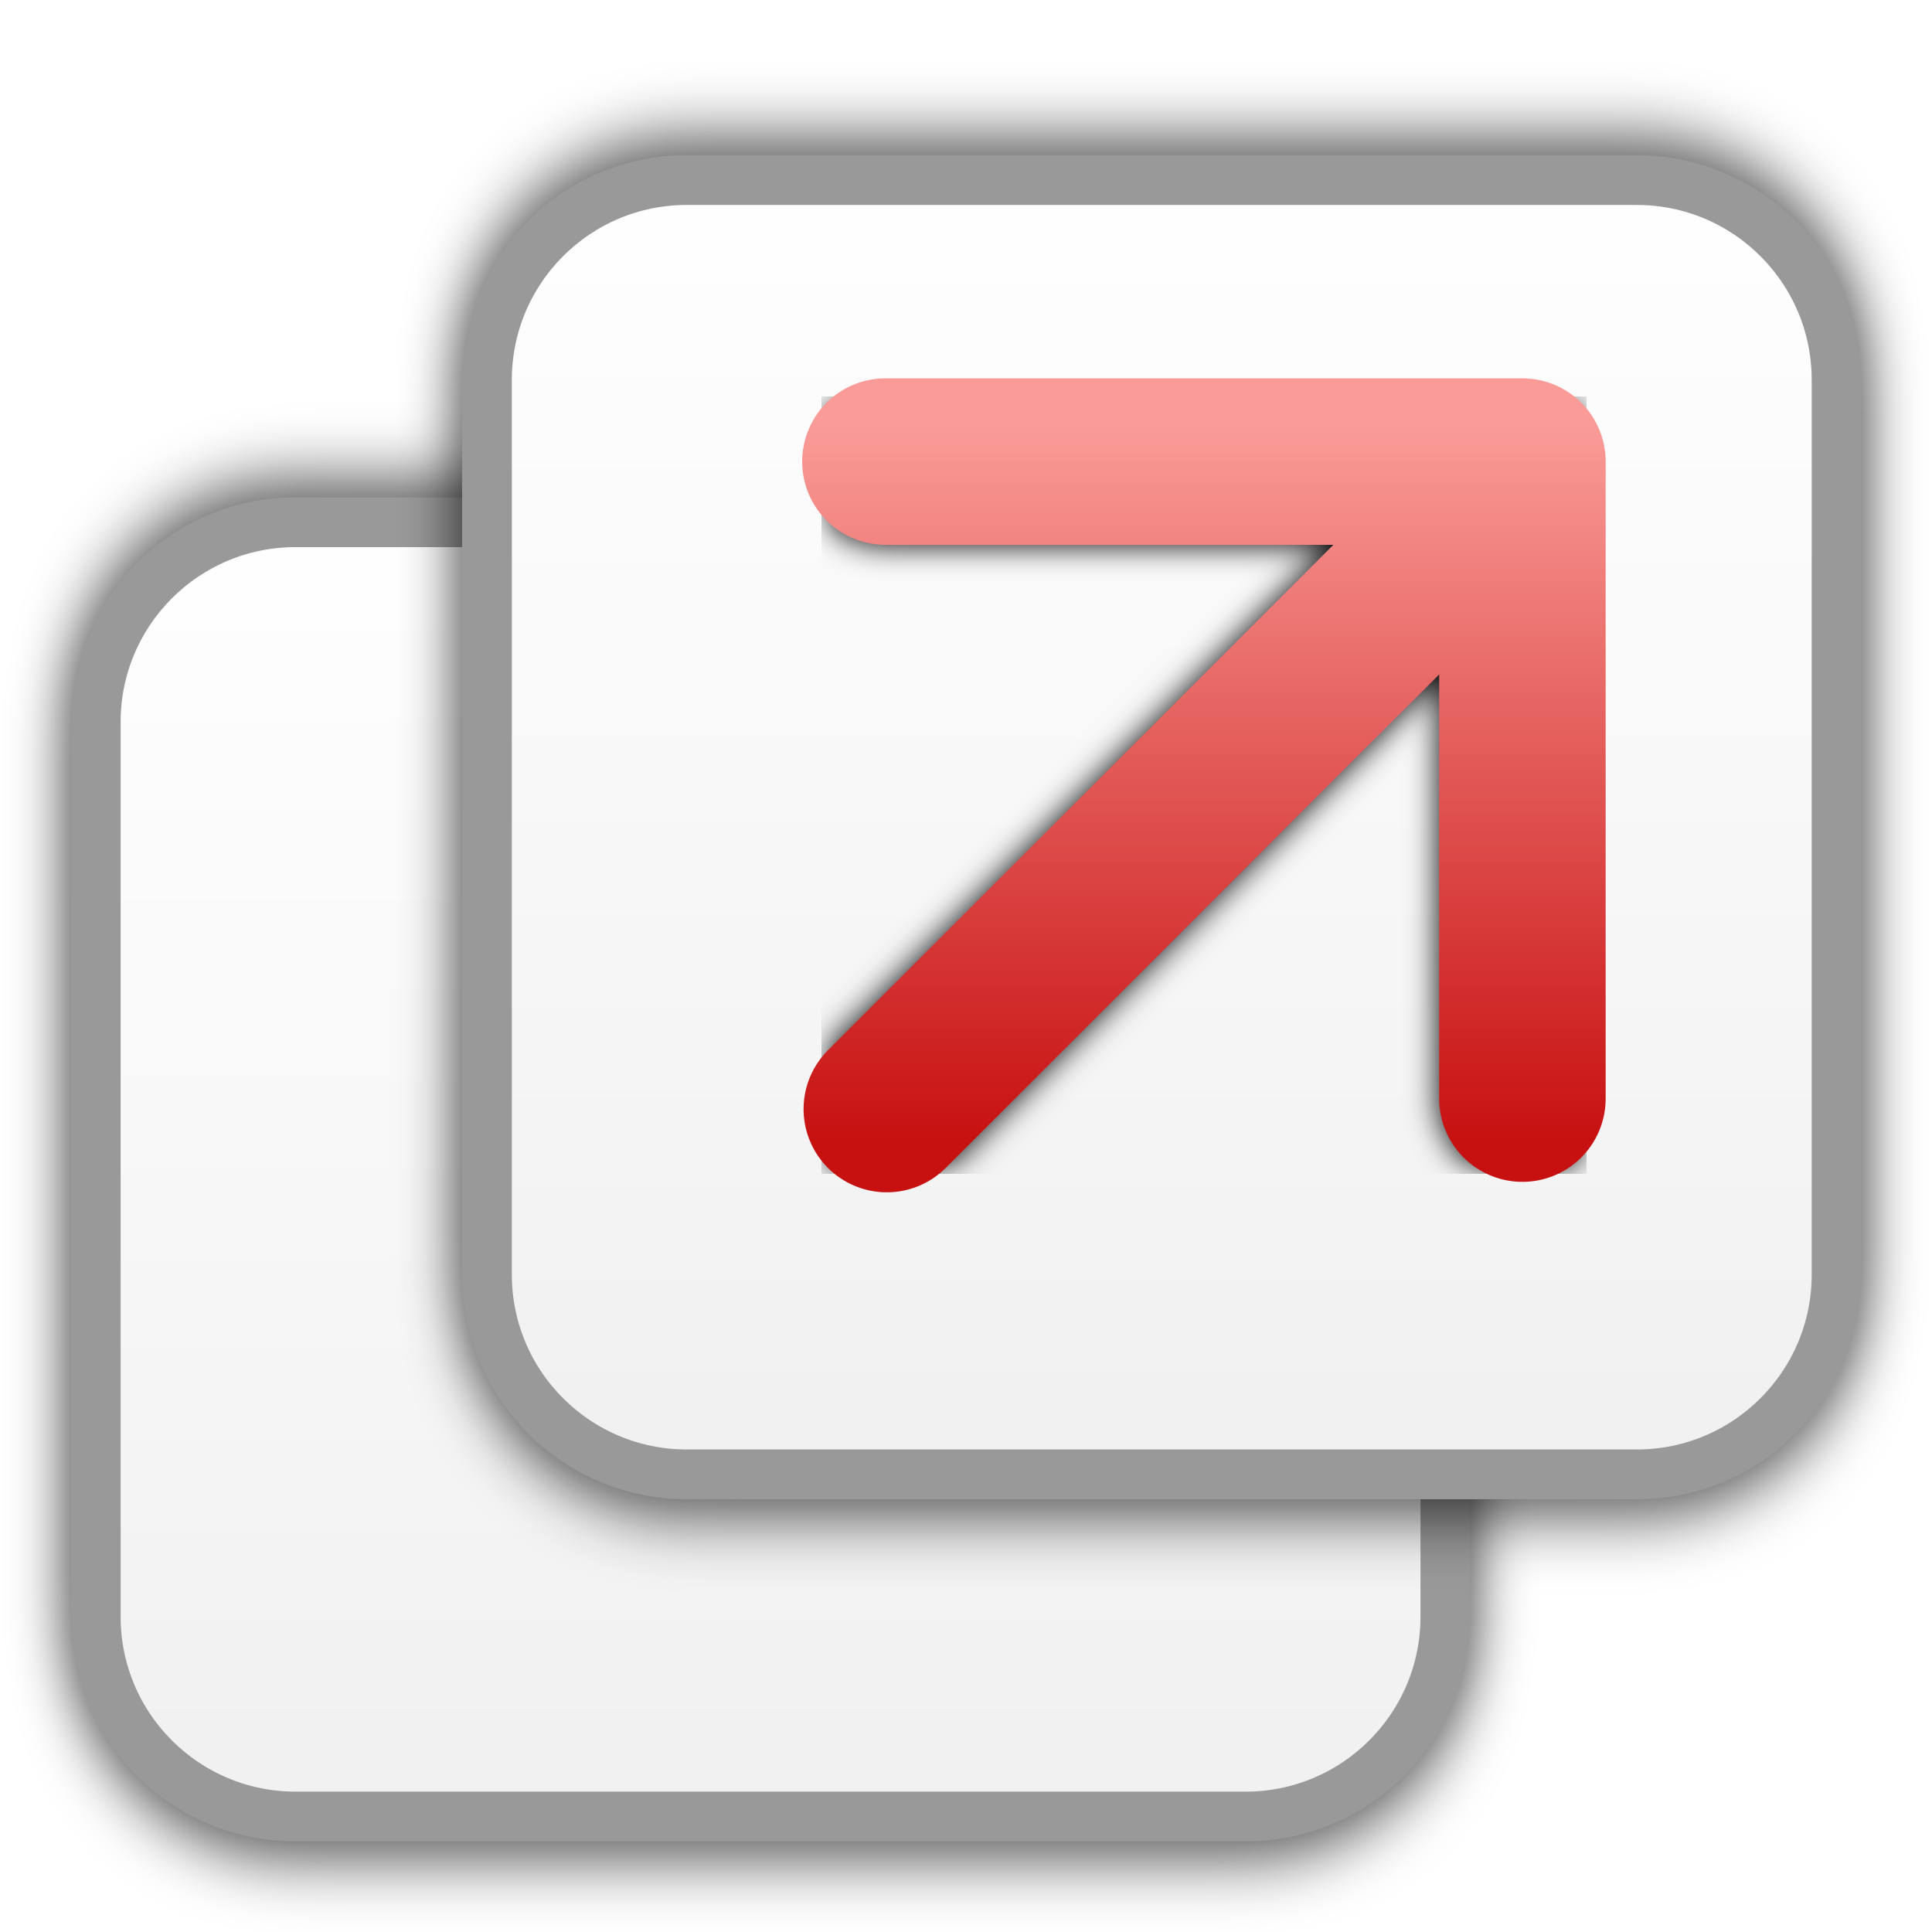
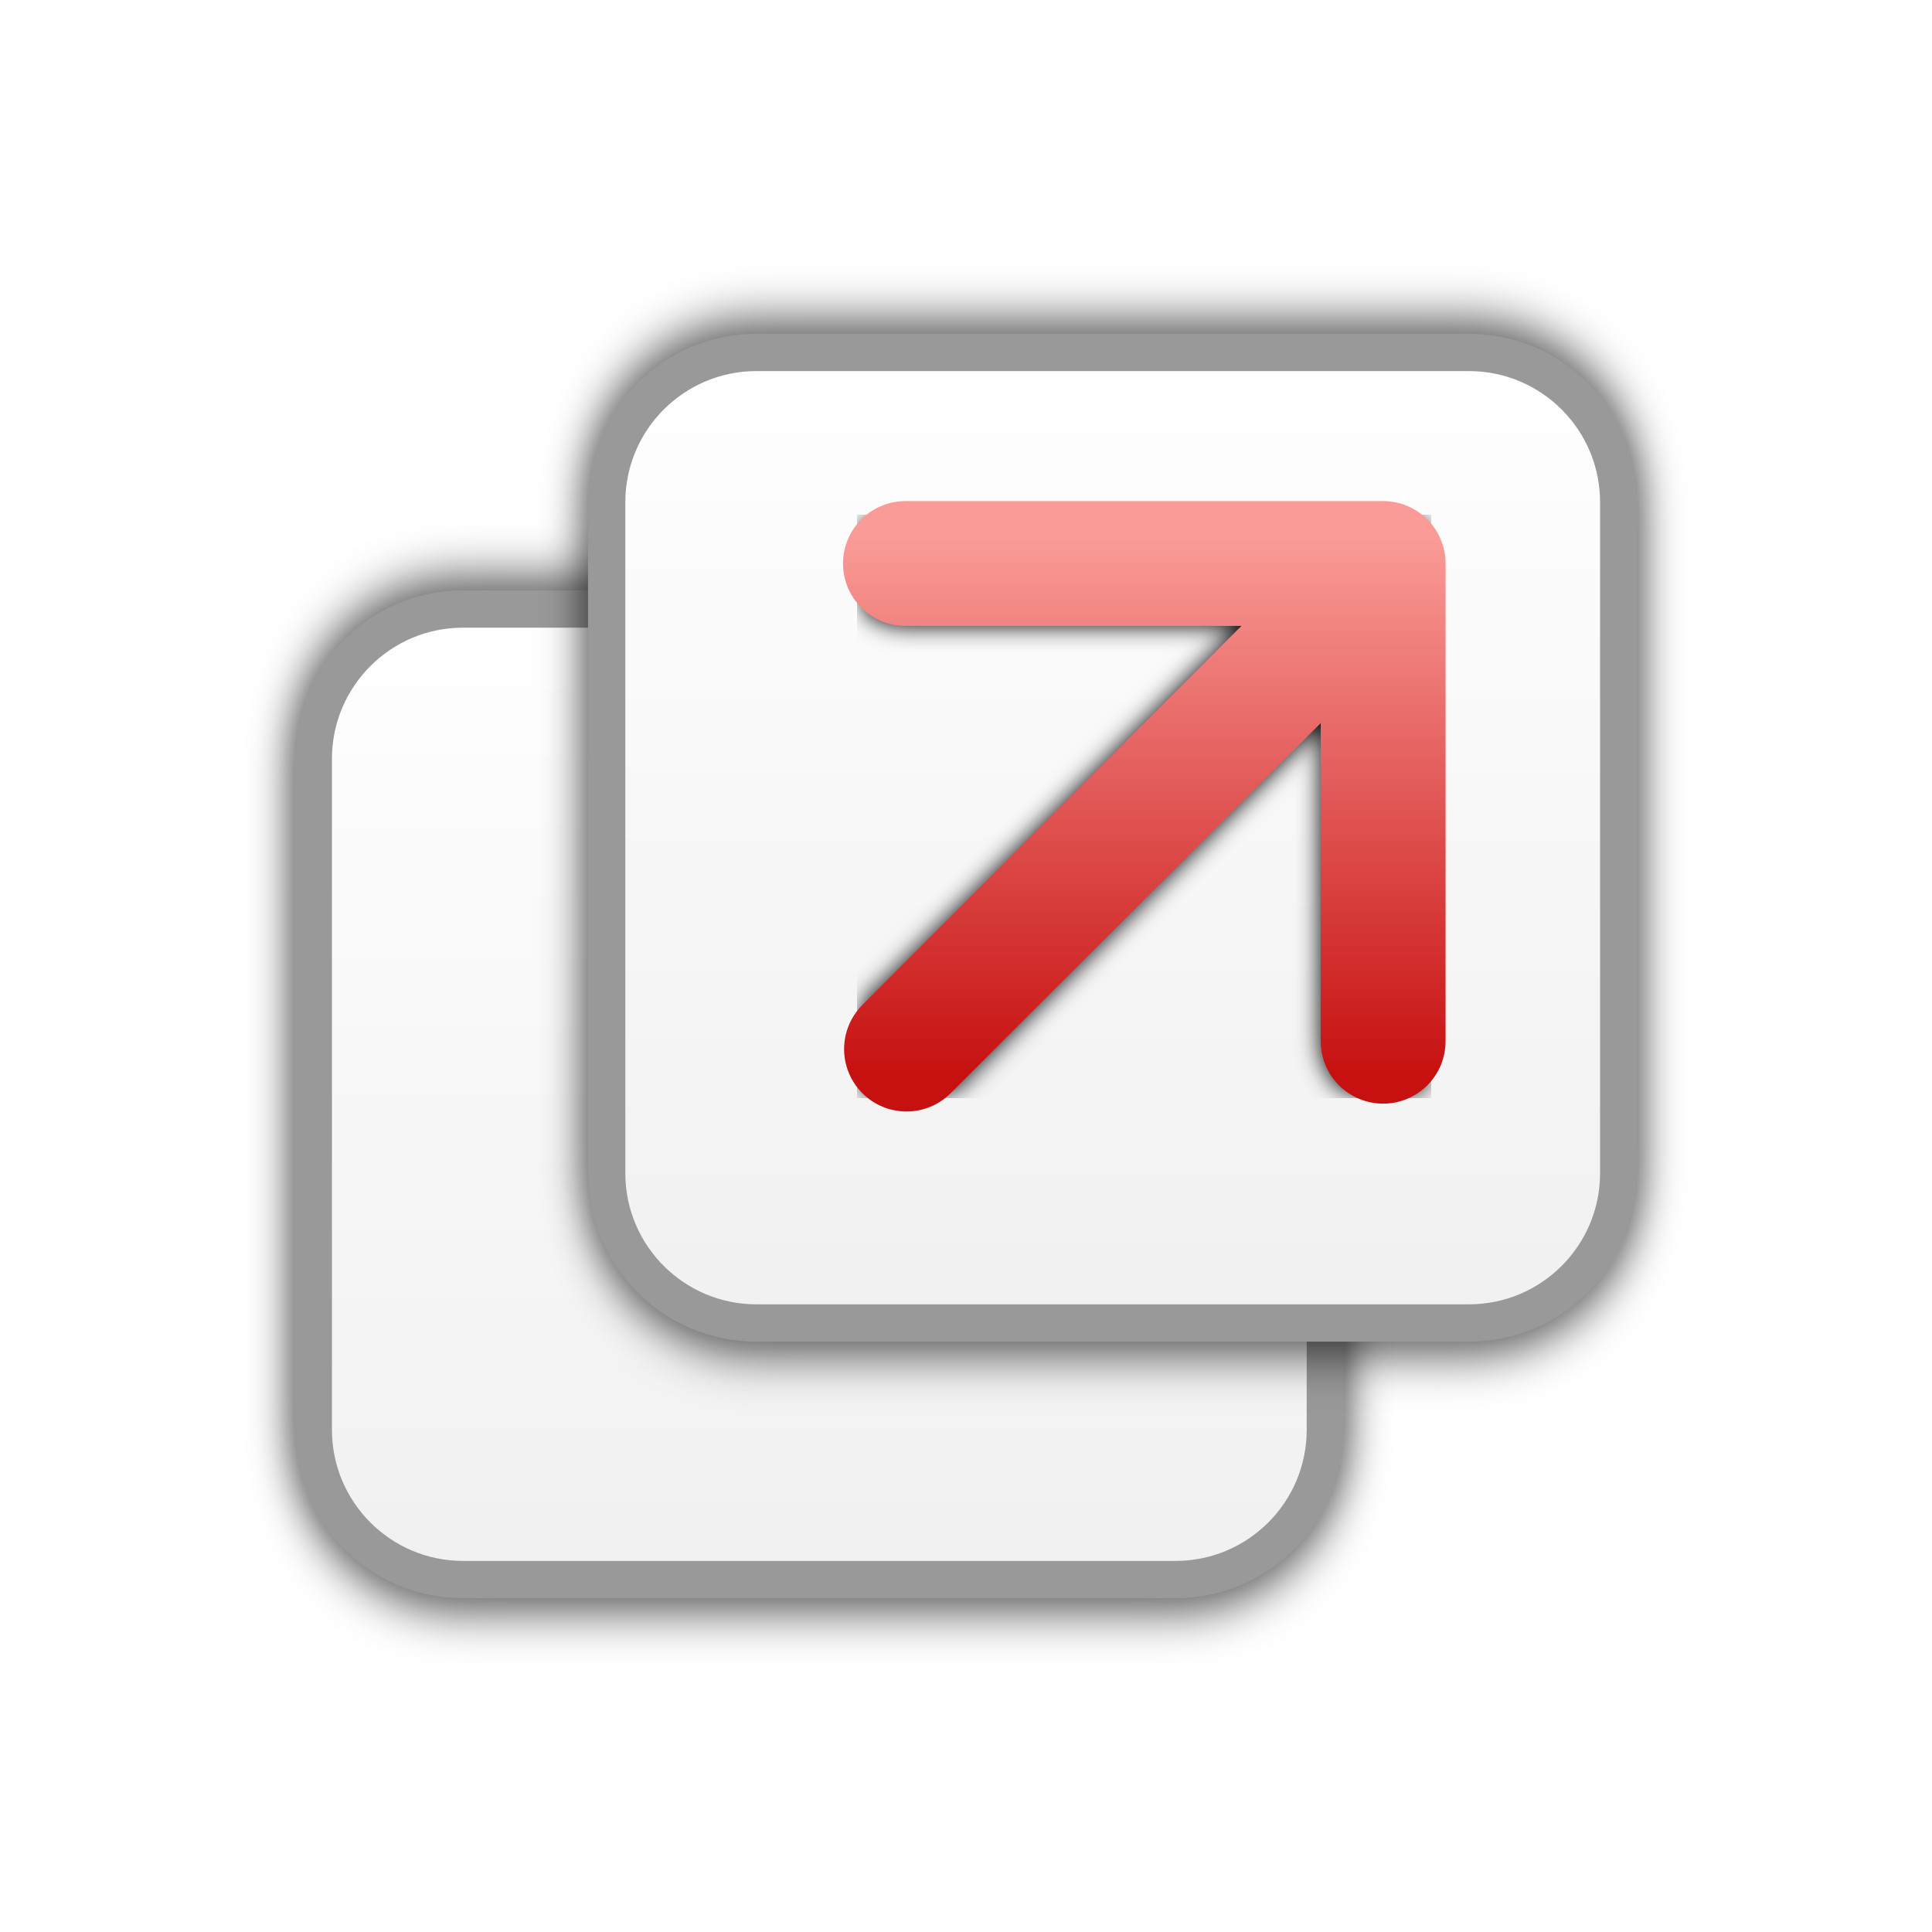
- <svg xmlns="http://www.w3.org/2000/svg" xmlns:xlink="http://www.w3.org/1999/xlink" width="29.01" height="29.01" id="svg2" version="1.1">
+ <svg xmlns="http://www.w3.org/2000/svg" xmlns:xlink="http://www.w3.org/1999/xlink" width="128" height="128" id="svg2" version="1.1">
  <defs id="defs4">
    <linearGradient id="linearGradient3962">
      <stop style="stop-color:#fa9b97;stop-opacity:1;" offset="0" id="stop3964" />
      <stop style="stop-color:#c71010;stop-opacity:1;" offset="1" id="stop3966" />
    </linearGradient>
    <linearGradient id="linearGradient3601">
      <stop style="stop-color:#ffffff;stop-opacity:1;" offset="0" id="stop3603" />
      <stop style="stop-color:#f0f0f0;stop-opacity:1;" offset="1" id="stop3605" />
    </linearGradient>
    <linearGradient xlink:href="#linearGradient3601" id="linearGradient3607" x1="146.762" y1="1005.862" x2="146.762" y2="1029.862" gradientUnits="userSpaceOnUse" />
    <linearGradient xlink:href="#linearGradient3601-0" id="linearGradient3607-6" x1="146.762" y1="1005.862" x2="146.762" y2="1029.862" gradientUnits="userSpaceOnUse" />
    <linearGradient id="linearGradient3601-0">
      <stop style="stop-color:#ffffff;stop-opacity:1;" offset="0" id="stop3603-6" />
      <stop style="stop-color:#f0f0f0;stop-opacity:1;" offset="1" id="stop3605-9" />
    </linearGradient>
    <linearGradient gradientTransform="translate(6.877108,-6.96907)" y2="1029.862" x2="146.762" y1="1005.862" x1="146.762" gradientUnits="userSpaceOnUse" id="linearGradient3626" xlink:href="#linearGradient3601-0" />
    <linearGradient xlink:href="#linearGradient3601-5" id="linearGradient3607-4" x1="146.762" y1="1005.862" x2="146.762" y2="1029.862" gradientUnits="userSpaceOnUse" />
    <linearGradient id="linearGradient3601-5">
      <stop style="stop-color:#ffffff;stop-opacity:1;" offset="0" id="stop3603-2" />
      <stop style="stop-color:#f0f0f0;stop-opacity:1;" offset="1" id="stop3605-5" />
    </linearGradient>
    <linearGradient gradientTransform="translate(2.968139,-1.190595)" y2="1029.862" x2="146.762" y1="1005.862" x1="146.762" gradientUnits="userSpaceOnUse" id="linearGradient3664" xlink:href="#linearGradient3601-5" />
    <linearGradient xlink:href="#linearGradient3601-2" id="linearGradient3607-8" x1="146.762" y1="1005.862" x2="146.762" y2="1029.862" gradientUnits="userSpaceOnUse" />
    <linearGradient id="linearGradient3601-2">
      <stop style="stop-color:#ffffff;stop-opacity:1;" offset="0" id="stop3603-9" />
      <stop style="stop-color:#f0f0f0;stop-opacity:1;" offset="1" id="stop3605-6" />
    </linearGradient>
    <linearGradient gradientTransform="translate(225.2849,-491.6812)" y2="1029.862" x2="146.762" y1="1005.862" x1="146.762" gradientUnits="userSpaceOnUse" id="linearGradient3704" xlink:href="#linearGradient3601-2" />
    <filter id="filter3729" color-interpolation-filters="sRGB">
      <feGaussianBlur stdDeviation="0.671" id="feGaussianBlur3731" />
    </filter>
    <linearGradient xlink:href="#linearGradient3601" id="linearGradient3733" gradientUnits="userSpaceOnUse" x1="146.762" y1="1005.862" x2="146.762" y2="1029.862" gradientTransform="translate(225.2849,-491.6811)" />
    <linearGradient gradientTransform="translate(225.2849,-491.6812)" y2="1029.862" x2="146.762" y1="1005.862" x1="146.762" gradientUnits="userSpaceOnUse" id="linearGradient3704-6" xlink:href="#linearGradient3601-2-0" />
    <linearGradient id="linearGradient3601-2-0">
      <stop style="stop-color:#ffffff;stop-opacity:1;" offset="0" id="stop3603-9-9" />
      <stop style="stop-color:#f0f0f0;stop-opacity:1;" offset="1" id="stop3605-6-0" />
    </linearGradient>
    <linearGradient xlink:href="#linearGradient3601-00" id="linearGradient3733-2" gradientUnits="userSpaceOnUse" x1="146.762" y1="1005.862" x2="146.762" y2="1029.862" gradientTransform="translate(225.2849,-491.6811)" />
    <linearGradient id="linearGradient3601-00">
      <stop style="stop-color:#ffffff;stop-opacity:1;" offset="0" id="stop3603-0" />
      <stop style="stop-color:#f0f0f0;stop-opacity:1;" offset="1" id="stop3605-4" />
    </linearGradient>
    <linearGradient y2="1029.862" x2="146.762" y1="1005.862" x1="146.762" gradientTransform="translate(225.2849,-491.6811)" gradientUnits="userSpaceOnUse" id="linearGradient3764" xlink:href="#linearGradient3601-00" />
    <linearGradient xlink:href="#linearGradient3601-2" id="linearGradient3803" gradientUnits="userSpaceOnUse" gradientTransform="translate(225.2849,-491.6812)" x1="146.762" y1="1005.862" x2="146.762" y2="1029.862" />
    <linearGradient xlink:href="#linearGradient3601" id="linearGradient3805" gradientUnits="userSpaceOnUse" gradientTransform="translate(225.2849,-491.6811)" x1="146.762" y1="1005.862" x2="146.762" y2="1029.862" />
    <linearGradient xlink:href="#linearGradient3601" id="linearGradient3808" gradientUnits="userSpaceOnUse" gradientTransform="matrix(0.6608078,0,0,0.8449669,275.0656,-333.8788)" x1="146.762" y1="1005.862" x2="146.762" y2="1029.862" />
    <linearGradient xlink:href="#linearGradient3601-2" id="linearGradient3811" gradientUnits="userSpaceOnUse" gradientTransform="translate(225.2849,-491.6812)" x1="146.762" y1="1005.862" x2="146.762" y2="1029.862" />
    <linearGradient xlink:href="#linearGradient3601-7" id="linearGradient3808-9" gradientUnits="userSpaceOnUse" gradientTransform="matrix(0.6608078,0,0,0.8449669,275.0656,-333.8788)" x1="146.762" y1="1005.862" x2="146.762" y2="1029.862" />
    <linearGradient id="linearGradient3601-7">
      <stop style="stop-color:#ffffff;stop-opacity:1;" offset="0" id="stop3603-05" />
      <stop style="stop-color:#f0f0f0;stop-opacity:1;" offset="1" id="stop3605-1" />
    </linearGradient>
    <linearGradient y2="1029.862" x2="146.762" y1="1005.862" x1="146.762" gradientTransform="matrix(0.6608078,0,0,0.8449669,275.0656,-333.8788)" gradientUnits="userSpaceOnUse" id="linearGradient3853" xlink:href="#linearGradient3601-7" />
    <linearGradient xlink:href="#linearGradient3962" id="linearGradient3968" x1="382.483" y1="510.996" x2="382.483" y2="521.143" gradientUnits="userSpaceOnUse" />
    <linearGradient xlink:href="#linearGradient3962" id="linearGradient3970" gradientUnits="userSpaceOnUse" x1="382.483" y1="510.996" x2="382.483" y2="521.143" />
    <linearGradient xlink:href="#linearGradient3962" id="linearGradient3972" gradientUnits="userSpaceOnUse" x1="382.483" y1="510.996" x2="382.483" y2="521.143" />
    <filter id="filter3982" color-interpolation-filters="sRGB">
      <feGaussianBlur stdDeviation="0.227" id="feGaussianBlur3984" />
    </filter>
    <linearGradient xlink:href="#linearGradient3962" id="linearGradient3994" gradientUnits="userSpaceOnUse" x1="382.483" y1="510.996" x2="382.483" y2="521.143" />
    <linearGradient xlink:href="#linearGradient3962" id="linearGradient3996" gradientUnits="userSpaceOnUse" x1="382.483" y1="510.996" x2="382.483" y2="521.143" />
    <linearGradient xlink:href="#linearGradient3962" id="linearGradient3998" gradientUnits="userSpaceOnUse" x1="382.483" y1="510.996" x2="382.483" y2="521.143" />
    <linearGradient xlink:href="#linearGradient3962" id="linearGradient4014" gradientUnits="userSpaceOnUse" x1="382.483" y1="510.996" x2="382.483" y2="521.143" />
    <linearGradient xlink:href="#linearGradient3962" id="linearGradient4016" gradientUnits="userSpaceOnUse" x1="382.483" y1="510.996" x2="382.483" y2="521.143" />
    <linearGradient xlink:href="#linearGradient3962" id="linearGradient4018" gradientUnits="userSpaceOnUse" x1="382.483" y1="510.996" x2="382.483" y2="521.143" />
    <linearGradient xlink:href="#linearGradient3962" id="linearGradient4044" gradientUnits="userSpaceOnUse" x1="382.483" y1="510.996" x2="382.483" y2="521.143" />
    <linearGradient xlink:href="#linearGradient3962" id="linearGradient4046" gradientUnits="userSpaceOnUse" x1="382.483" y1="510.996" x2="382.483" y2="521.143" />
    <linearGradient xlink:href="#linearGradient3962" id="linearGradient4048" gradientUnits="userSpaceOnUse" x1="382.483" y1="510.996" x2="382.483" y2="521.143" />
    <linearGradient xlink:href="#linearGradient3601-2-08" id="linearGradient3811-2" gradientUnits="userSpaceOnUse" gradientTransform="translate(225.2849,-491.6812)" x1="146.762" y1="1005.862" x2="146.762" y2="1029.862" />
    <linearGradient id="linearGradient3601-2-08">
      <stop style="stop-color:#ffffff;stop-opacity:1;" offset="0" id="stop3603-9-0" />
      <stop style="stop-color:#f0f0f0;stop-opacity:1;" offset="1" id="stop3605-6-5" />
    </linearGradient>
    <filter color-interpolation-filters="sRGB" id="filter3729-0">
      <feGaussianBlur stdDeviation="0.671" id="feGaussianBlur3731-1" />
    </filter>
    <linearGradient xlink:href="#linearGradient3601-7" id="linearGradient4125" gradientUnits="userSpaceOnUse" gradientTransform="matrix(0.6608078,0,0,0.8449669,275.0656,-333.8788)" x1="146.762" y1="1005.862" x2="146.762" y2="1029.862" />
    <linearGradient xlink:href="#linearGradient3962" id="linearGradient4127" gradientUnits="userSpaceOnUse" x1="382.483" y1="510.996" x2="382.483" y2="521.143" />
    <linearGradient xlink:href="#linearGradient3962" id="linearGradient4129" gradientUnits="userSpaceOnUse" x1="382.483" y1="510.996" x2="382.483" y2="521.143" />
    <linearGradient xlink:href="#linearGradient3962" id="linearGradient4131" gradientUnits="userSpaceOnUse" x1="382.483" y1="510.996" x2="382.483" y2="521.143" />
    <linearGradient xlink:href="#linearGradient3601-2" id="linearGradient4151" gradientUnits="userSpaceOnUse" gradientTransform="translate(225.2849,-491.6812)" x1="146.762" y1="1005.862" x2="146.762" y2="1029.862" />
    <linearGradient xlink:href="#linearGradient3601" id="linearGradient4153" gradientUnits="userSpaceOnUse" gradientTransform="matrix(0.6608078,0,0,0.8449669,275.0656,-333.8788)" x1="146.762" y1="1005.862" x2="146.762" y2="1029.862" />
    <linearGradient xlink:href="#linearGradient3601-7" id="linearGradient4155" gradientUnits="userSpaceOnUse" gradientTransform="matrix(0.6608078,0,0,0.8449669,275.0656,-333.8788)" x1="146.762" y1="1005.862" x2="146.762" y2="1029.862" />
    <linearGradient xlink:href="#linearGradient3962" id="linearGradient4157" gradientUnits="userSpaceOnUse" x1="382.483" y1="510.996" x2="382.483" y2="521.143" />
    <linearGradient xlink:href="#linearGradient3962" id="linearGradient4159" gradientUnits="userSpaceOnUse" x1="382.483" y1="510.996" x2="382.483" y2="521.143" />
    <linearGradient xlink:href="#linearGradient3962" id="linearGradient4161" gradientUnits="userSpaceOnUse" x1="382.483" y1="510.996" x2="382.483" y2="521.143" />
  </defs>
-   <g id="layer1" transform="translate(-360.4773,-508.6222)">
-     <g id="g4133">
+   <g id="layer1" transform="translate(-360.4773,-409.6322)">
+     <g id="g4133" transform="matrix(3.308728,0,0,3.308728,-816.2441,-1258.858)">
      <g id="g4107">
        <rect style="fill:url(#linearGradient4151);fill-opacity:1;stroke:#000000;stroke-opacity:1;filter:url(#filter3729)" id="rect2816-5" width="30.667" height="23" x="356.714" y="514.681" rx="4.54" ry="3.55" transform="matrix(0.6608078,0,0,0.8449669,126.1955,81.57547)" />
        <g id="g3832" transform="translate(-5.2542033e-6,-1.8081334e-5)">
          <rect ry="3" rx="3" y="516.464" x="361.915" height="19.434" width="20.265" id="rect2816" style="fill:url(#linearGradient4153);fill-opacity:1;stroke:#999999;stroke-width:0.747;stroke-opacity:1" />
        </g>
      </g>
      <g transform="translate(-0.3326899,0.6690799)" id="g4112">
        <g id="g4102">
          <rect transform="matrix(0.6608078,0,0,0.8449669,132.4026,75.76871)" ry="3.55" rx="4.54" y="514.681" x="356.714" height="23" width="30.667" id="rect2816-5-1" style="fill:none;stroke:#000000;stroke-opacity:1;filter:url(#filter3729-0)" />
          <g id="g3832-3" transform="translate(6.207047,-5.806776)">
            <rect style="fill:url(#linearGradient4155);fill-opacity:1;stroke:#999999;stroke-width:0.747;stroke-opacity:1" id="rect2816-2" width="20.265" height="19.434" x="361.915" y="516.464" rx="3" ry="3" />
          </g>
        </g>
        <g id="g4050">
          <g transform="matrix(1.0628,0,0,1.0628,-27.61563,-28.73391)" style="stroke:#000000;stroke-width:2.352;stroke-linecap:round;stroke-linejoin:round;stroke-miterlimit:4;stroke-opacity:1;stroke-dasharray:none;filter:url(#filter3982)" id="g3930">
            <path style="fill:none;stroke:#000000;stroke-width:2.352;stroke-linecap:round;stroke-linejoin:round;stroke-miterlimit:4;stroke-opacity:1;stroke-dasharray:none;stroke-dashoffset:0" d="m 386.983,520.496 m -9,-9 9,0 0,9" id="rect3801" />
            <path style="fill:#ff0000;fill-opacity:1;stroke:#000000;stroke-width:2.352;stroke-linecap:round;stroke-linejoin:round;stroke-miterlimit:4;stroke-opacity:1;stroke-dasharray:none;stroke-dashoffset:0" d="m 386.977,511.67 -8.974,8.974 8.974,-8.974 z" id="rect3801-1" />
          </g>
          <g style="stroke:url(#linearGradient4161);stroke-width:2.352;stroke-linecap:round;stroke-linejoin:round;stroke-miterlimit:4;stroke-opacity:1;stroke-dasharray:none" id="g3930-8" transform="matrix(1.0628,0,0,1.0628,-27.61563,-28.73391)">
            <path style="fill:none;stroke:url(#linearGradient4157);stroke-width:2.352;stroke-linecap:round;stroke-linejoin:round;stroke-miterlimit:4;stroke-opacity:1;stroke-dasharray:none;stroke-dashoffset:0" d="m 386.983,520.496 m -9,-9 9,0 0,9" id="rect3801-7" />
            <path style="fill:#ff0000;fill-opacity:1;stroke:url(#linearGradient4159);stroke-width:2.352;stroke-linecap:round;stroke-linejoin:round;stroke-miterlimit:4;stroke-opacity:1;stroke-dasharray:none;stroke-dashoffset:0" d="m 386.977,511.67 -8.974,8.974 8.974,-8.974 z" id="rect3801-1-3" />
          </g>
        </g>
      </g>
    </g>
  </g>
</svg>
